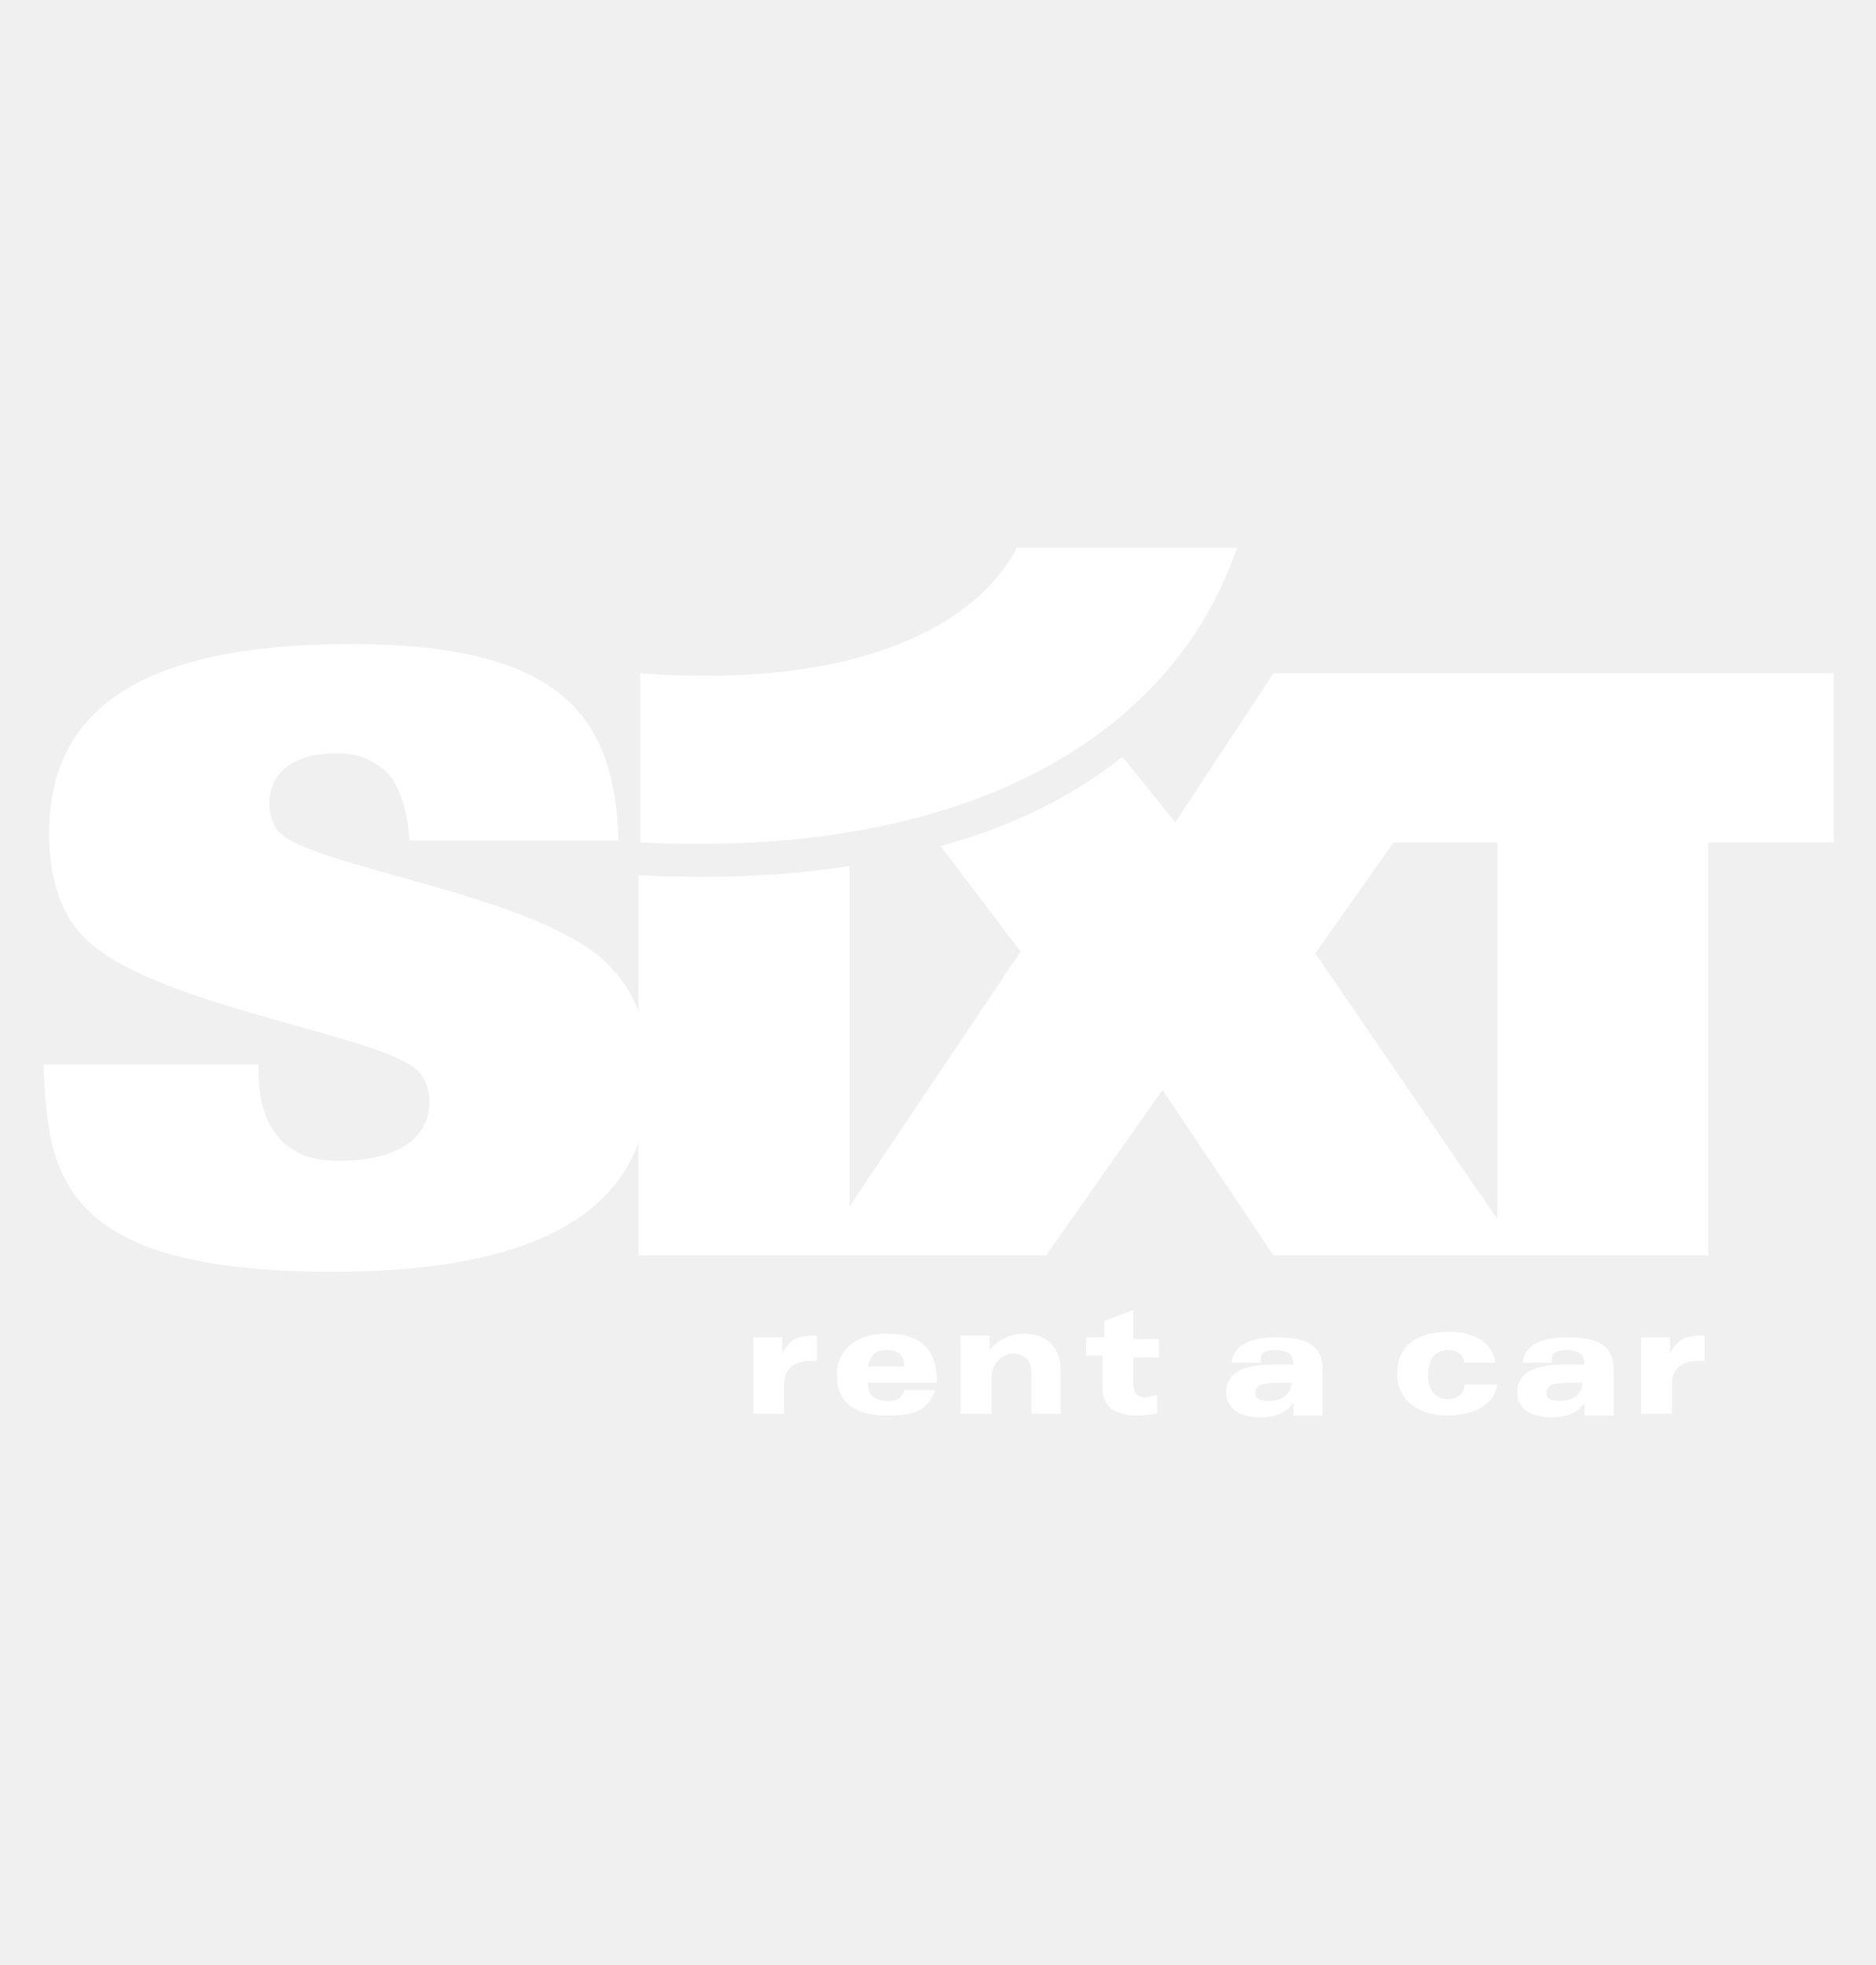
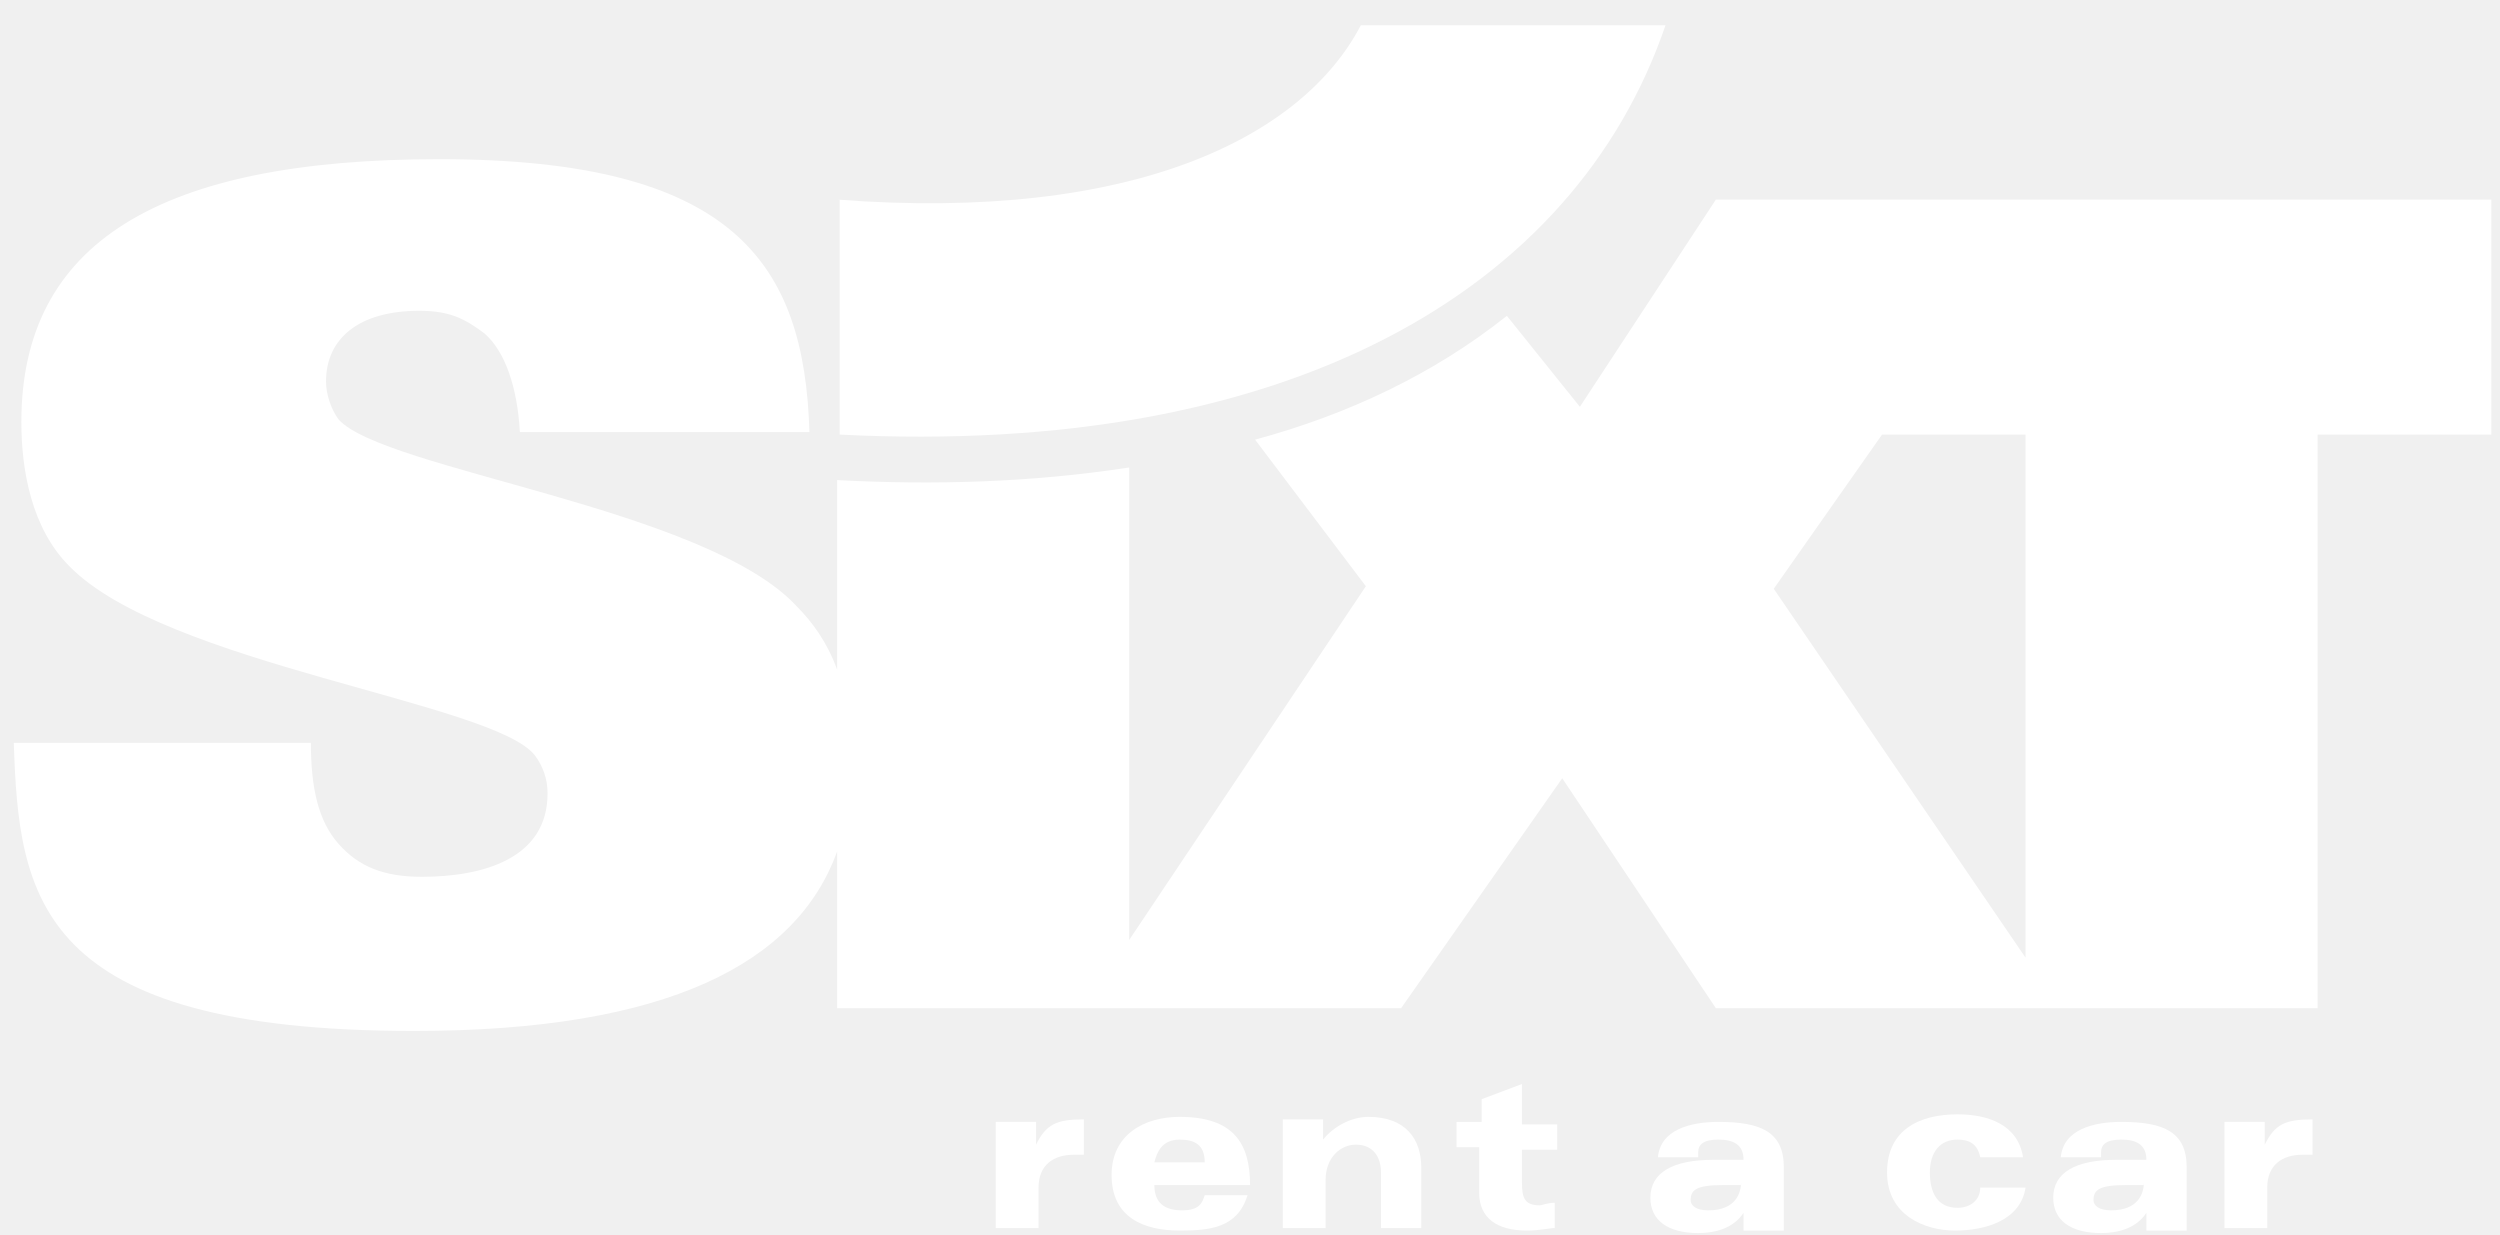
- <svg xmlns="http://www.w3.org/2000/svg" version="1.1" id="Layer_1" x="0px" y="0px" viewBox="0 0 103.1 108" style="enable-background:new 0 0 103.1 108;" xml:space="preserve">
-   <style type="text/css">
- 	.st0{fill-rule:evenodd;clip-rule:evenodd;fill:#FFFFFF;}
- 	.st1{fill:#FFFFFF;}
- </style>
-   <g>
-     <path class="st0" d="M71,75.9c0,0.4-0.2,1.1-1.3,1.1c-0.5,0-0.7-0.2-0.7-0.4c0-0.4,0.2-0.6,1.3-0.6H71L71,75.9z M69.3,74.7   c0-0.3,0.2-0.5,0.8-0.5c0.6,0,1,0.2,1,0.8h-1.2c-1.6,0-2.5,0.5-2.5,1.5c0,0.9,0.7,1.4,1.9,1.4c0.7,0,1.4-0.2,1.8-0.8h0   c0,0.2,0,0.5,0,0.7h1.6c0-0.3,0-0.6,0-0.9v-1.6c0-1.4-0.9-1.8-2.6-1.8c-1.1,0-2.3,0.3-2.4,1.4H69.3L69.3,74.7z" />
-     <path class="st1" d="M76.6,46.3l-4.3,6.1l10,14.6V46.3H76.6L76.6,46.3z M46.7,47.6v18.7l9.4-14l-4.4-5.8c3.7-1,7.1-2.6,10-4.9   l2.9,3.6L70,37h30.8v9.3h-6.9V69L70,69l-6.1-9.1L57.5,69H35.1v-6.2c-1.6,4.4-6.7,7.1-16.8,7.1c-15,0-15.7-5.3-15.9-11.4h11.8   c0,1.8,0.3,3.1,1.1,4c0.8,0.9,1.8,1.3,3.3,1.3c2.4,0,5-0.7,5-3.3c0-0.6-0.2-1.1-0.5-1.5c-1.6-2.1-14.7-3.6-18.5-7.5   c-1.5-1.5-1.9-3.8-1.9-5.7c0-7.1,5.5-10.4,16.6-10.4c11.7,0,14.5,4.1,14.7,10.8H22.5c-0.1-1.8-0.6-3.2-1.4-3.9   c-0.8-0.6-1.4-0.9-2.6-0.9c-2.4,0-3.7,1.1-3.7,2.8c0,0.5,0.2,1.1,0.5,1.5c1.8,2,14.6,3.5,18.2,7.4c0.6,0.6,1.2,1.4,1.6,2.5v-7.5   C38.9,48.3,42.8,48.2,46.7,47.6L46.7,47.6z" />
-     <path class="st1" d="M35.1,37c11.8,0.9,18.5-2.5,20.8-6.9h12.1c-3.6,10.5-15,17.1-32.8,16.2V37L35.1,37z" />
-     <path class="st1" d="M41.5,77.7h1.6v-1.6c0-0.9,0.6-1.3,1.4-1.3c0.2,0,0.3,0,0.4,0v-1.4c-1.1,0-1.5,0.2-1.9,1h0c0-0.3,0-0.6,0-0.9   h-1.6c0,0.3,0,0.6,0,0.9V77.7L41.5,77.7z" />
-     <path class="st0" d="M47.7,75.1c0.1-0.4,0.3-0.9,1-0.9c0.6,0,1,0.2,1,0.9H47.7L47.7,75.1z M51.5,76c0-1.7-0.7-2.7-2.8-2.7   c-1.4,0-2.7,0.7-2.7,2.3c0,1.7,1.3,2.2,2.7,2.2c1.2,0,2.3-0.1,2.7-1.4h-1.7c-0.1,0.3-0.2,0.6-0.9,0.6c-0.7,0-1.1-0.3-1.1-1H51.5   L51.5,76z" />
-     <path class="st1" d="M52.9,77.7h1.6v-1.9c0-0.9,0.6-1.4,1.2-1.4c0.7,0,1,0.5,1,1.1v2.2h1.6v-2.4c0-1.1-0.6-2-2.1-2   c-0.7,0-1.4,0.4-1.8,0.9h0c0-0.3,0-0.5,0-0.8h-1.6c0,0.3,0,0.6,0,0.9V77.7L52.9,77.7z" />
-     <path class="st1" d="M59.6,74.5h1v1.8c0,1,0.7,1.5,1.9,1.5c0.5,0,0.9-0.1,1.1-0.1v-1c-0.3,0-0.5,0.1-0.6,0.1   c-0.6,0-0.7-0.3-0.7-0.9v-1.3h1.4v-1h-1.4V72l-1.6,0.6v0.9h-1V74.5L59.6,74.5z" />
-     <path class="st1" d="M80.5,76.1c0,0.5-0.4,0.8-0.9,0.8c-0.8,0-1.1-0.6-1.1-1.4c0-0.8,0.4-1.3,1.1-1.3c0.5,0,0.8,0.2,0.9,0.7h1.7   c-0.2-1.3-1.4-1.7-2.6-1.7c-1.5,0-2.8,0.6-2.8,2.3c0,1.7,1.5,2.3,2.7,2.3c1.2,0,2.6-0.4,2.8-1.7H80.5L80.5,76.1z" />
-     <path class="st0" d="M87,75.9c0,0.4-0.2,1.1-1.3,1.1c-0.5,0-0.7-0.2-0.7-0.4c0-0.4,0.2-0.6,1.3-0.6H87L87,75.9z M85.3,74.7   c0-0.3,0.2-0.5,0.8-0.5c0.6,0,1,0.2,1,0.8h-1.2c-1.6,0-2.5,0.5-2.5,1.5c0,0.9,0.7,1.4,1.9,1.4c0.7,0,1.4-0.2,1.8-0.8h0   c0,0.2,0,0.5,0,0.7h1.6c0-0.3,0-0.6,0-0.9v-1.6c0-1.4-0.9-1.8-2.6-1.8c-1.1,0-2.3,0.3-2.4,1.4H85.3L85.3,74.7z" />
-     <path class="st1" d="M90.3,77.7h1.6v-1.6c0-0.9,0.6-1.3,1.4-1.3c0.2,0,0.3,0,0.4,0v-1.4c-1.1,0-1.5,0.2-1.9,1h0c0-0.3,0-0.6,0-0.9   h-1.6c0,0.3,0,0.6,0,0.9V77.7L90.3,77.7z" />
-   </g>
+ <svg xmlns="http://www.w3.org/2000/svg" width="79" height="39" viewBox="0 0 79 39" fill="none">
+   <path fill-rule="evenodd" clip-rule="evenodd" d="M55.017 37.368C55.017 37.688 54.857 38.247 53.982 38.247C53.584 38.247 53.425 38.087 53.425 37.928C53.425 37.608 53.584 37.448 54.46 37.448H55.017V37.368ZM53.664 36.41C53.664 36.171 53.823 36.011 54.3 36.011C54.778 36.011 55.096 36.171 55.096 36.65H54.141C52.868 36.65 52.152 37.049 52.152 37.848C52.152 38.566 52.709 38.965 53.664 38.965C54.221 38.965 54.778 38.806 55.096 38.327C55.096 38.486 55.096 38.726 55.096 38.886H56.369C56.369 38.646 56.369 38.407 56.369 38.167V36.889C56.369 35.772 55.653 35.452 54.3 35.452C53.425 35.452 52.471 35.692 52.391 36.57H53.664V36.41Z" fill="white" />
+   <path d="M59.472 13.734L56.051 18.605L64.007 30.262V13.734H59.472ZM35.682 14.772V29.703L43.161 18.525L39.661 13.893C42.605 13.095 45.31 11.817 47.617 9.981L49.924 12.855L54.221 6.308H78.726V13.734H73.237V31.859H54.221L49.367 24.593L44.275 31.859H26.453V26.909C25.18 30.422 21.122 32.578 13.086 32.578C1.152 32.578 0.595 28.346 0.436 23.475H9.824C9.824 24.913 10.063 25.951 10.7 26.669C11.336 27.388 12.132 27.707 13.325 27.707C15.235 27.707 17.303 27.148 17.303 25.072C17.303 24.593 17.144 24.194 16.906 23.875C15.633 22.198 5.21 21 2.186 17.886C0.993 16.688 0.675 14.852 0.675 13.335C0.675 7.665 5.051 5.03 13.882 5.03C23.191 5.03 25.419 8.304 25.578 13.654H16.428C16.349 12.217 15.951 11.099 15.314 10.54C14.678 10.061 14.2 9.821 13.246 9.821C11.336 9.821 10.302 10.7 10.302 12.057C10.302 12.456 10.461 12.935 10.7 13.255C12.132 14.852 22.316 16.049 25.18 19.163C25.657 19.643 26.135 20.281 26.453 21.16V15.171C29.477 15.331 32.58 15.251 35.682 14.772Z" fill="white" />
+   <path d="M26.453 6.307C35.842 7.026 41.172 4.311 43.002 0.798H52.63C49.765 9.182 40.695 14.452 26.533 13.733V6.307H26.453Z" fill="white" />
+   <path d="M31.545 38.806H32.818V37.528C32.818 36.809 33.296 36.49 33.932 36.49C34.091 36.49 34.171 36.49 34.25 36.49V35.372C33.375 35.372 33.057 35.532 32.739 36.171C32.739 35.931 32.739 35.691 32.739 35.452H31.466C31.466 35.691 31.466 35.931 31.466 36.171V38.806H31.545Z" fill="white" />
+   <path fill-rule="evenodd" clip-rule="evenodd" d="M36.478 36.73C36.558 36.411 36.717 36.012 37.274 36.012C37.751 36.012 38.069 36.171 38.069 36.73H36.478ZM39.502 37.449C39.502 36.092 38.945 35.293 37.274 35.293C36.16 35.293 35.126 35.852 35.126 37.13C35.126 38.487 36.16 38.886 37.274 38.886C38.229 38.886 39.104 38.806 39.422 37.768H38.069C37.99 38.008 37.91 38.247 37.353 38.247C36.796 38.247 36.478 38.008 36.478 37.449H39.502Z" fill="white" />
+   <path d="M40.615 38.806H41.889V37.289C41.889 36.571 42.366 36.171 42.843 36.171C43.4 36.171 43.639 36.571 43.639 37.05V38.806H44.912V36.89C44.912 36.012 44.434 35.293 43.241 35.293C42.684 35.293 42.127 35.612 41.809 36.012C41.809 35.772 41.809 35.612 41.809 35.373H40.536C40.536 35.612 40.536 35.852 40.536 36.092V38.806H40.615Z" fill="white" />
+   <path d="M45.946 36.251H46.742V37.688C46.742 38.487 47.299 38.886 48.254 38.886C48.651 38.886 48.97 38.806 49.129 38.806V38.008C48.89 38.008 48.731 38.088 48.651 38.088C48.174 38.088 48.094 37.848 48.094 37.369V36.331H49.208V35.532H48.094V34.255L46.821 34.734V35.453H46.026V36.251H45.946Z" fill="white" />
+   <path d="M62.575 37.529C62.575 37.928 62.257 38.167 61.859 38.167C61.222 38.167 60.984 37.688 60.984 37.049C60.984 36.411 61.302 36.011 61.859 36.011C62.257 36.011 62.495 36.171 62.575 36.57H63.928C63.768 35.532 62.814 35.213 61.859 35.213C60.665 35.213 59.631 35.692 59.631 37.049C59.631 38.407 60.825 38.886 61.779 38.886C62.734 38.886 63.848 38.566 64.007 37.529H62.575Z" fill="white" />
+   <path fill-rule="evenodd" clip-rule="evenodd" d="M67.747 37.368C67.747 37.688 67.588 38.247 66.712 38.247C66.314 38.247 66.155 38.087 66.155 37.928C66.155 37.608 66.314 37.448 67.19 37.448H67.747V37.368ZM66.394 36.41C66.394 36.171 66.553 36.011 67.031 36.011C67.508 36.011 67.826 36.171 67.826 36.65H66.871C65.598 36.65 64.882 37.049 64.882 37.848C64.882 38.566 65.439 38.965 66.394 38.965C66.951 38.965 67.508 38.806 67.826 38.327C67.826 38.486 67.826 38.726 67.826 38.886H69.099C69.099 38.646 69.099 38.407 69.099 38.167V36.889C69.099 35.772 68.383 35.452 67.031 35.452C66.155 35.452 65.201 35.692 65.121 36.57H66.394V36.41Z" fill="white" />
+   <path d="M70.372 38.806H71.645V37.528C71.645 36.809 72.123 36.49 72.759 36.49C72.918 36.49 72.998 36.49 73.077 36.49V35.372C72.202 35.372 71.884 35.532 71.566 36.171C71.566 35.931 71.566 35.691 71.566 35.452H70.293C70.293 35.691 70.293 35.931 70.293 36.171V38.806H70.372Z" fill="white" />
</svg>
